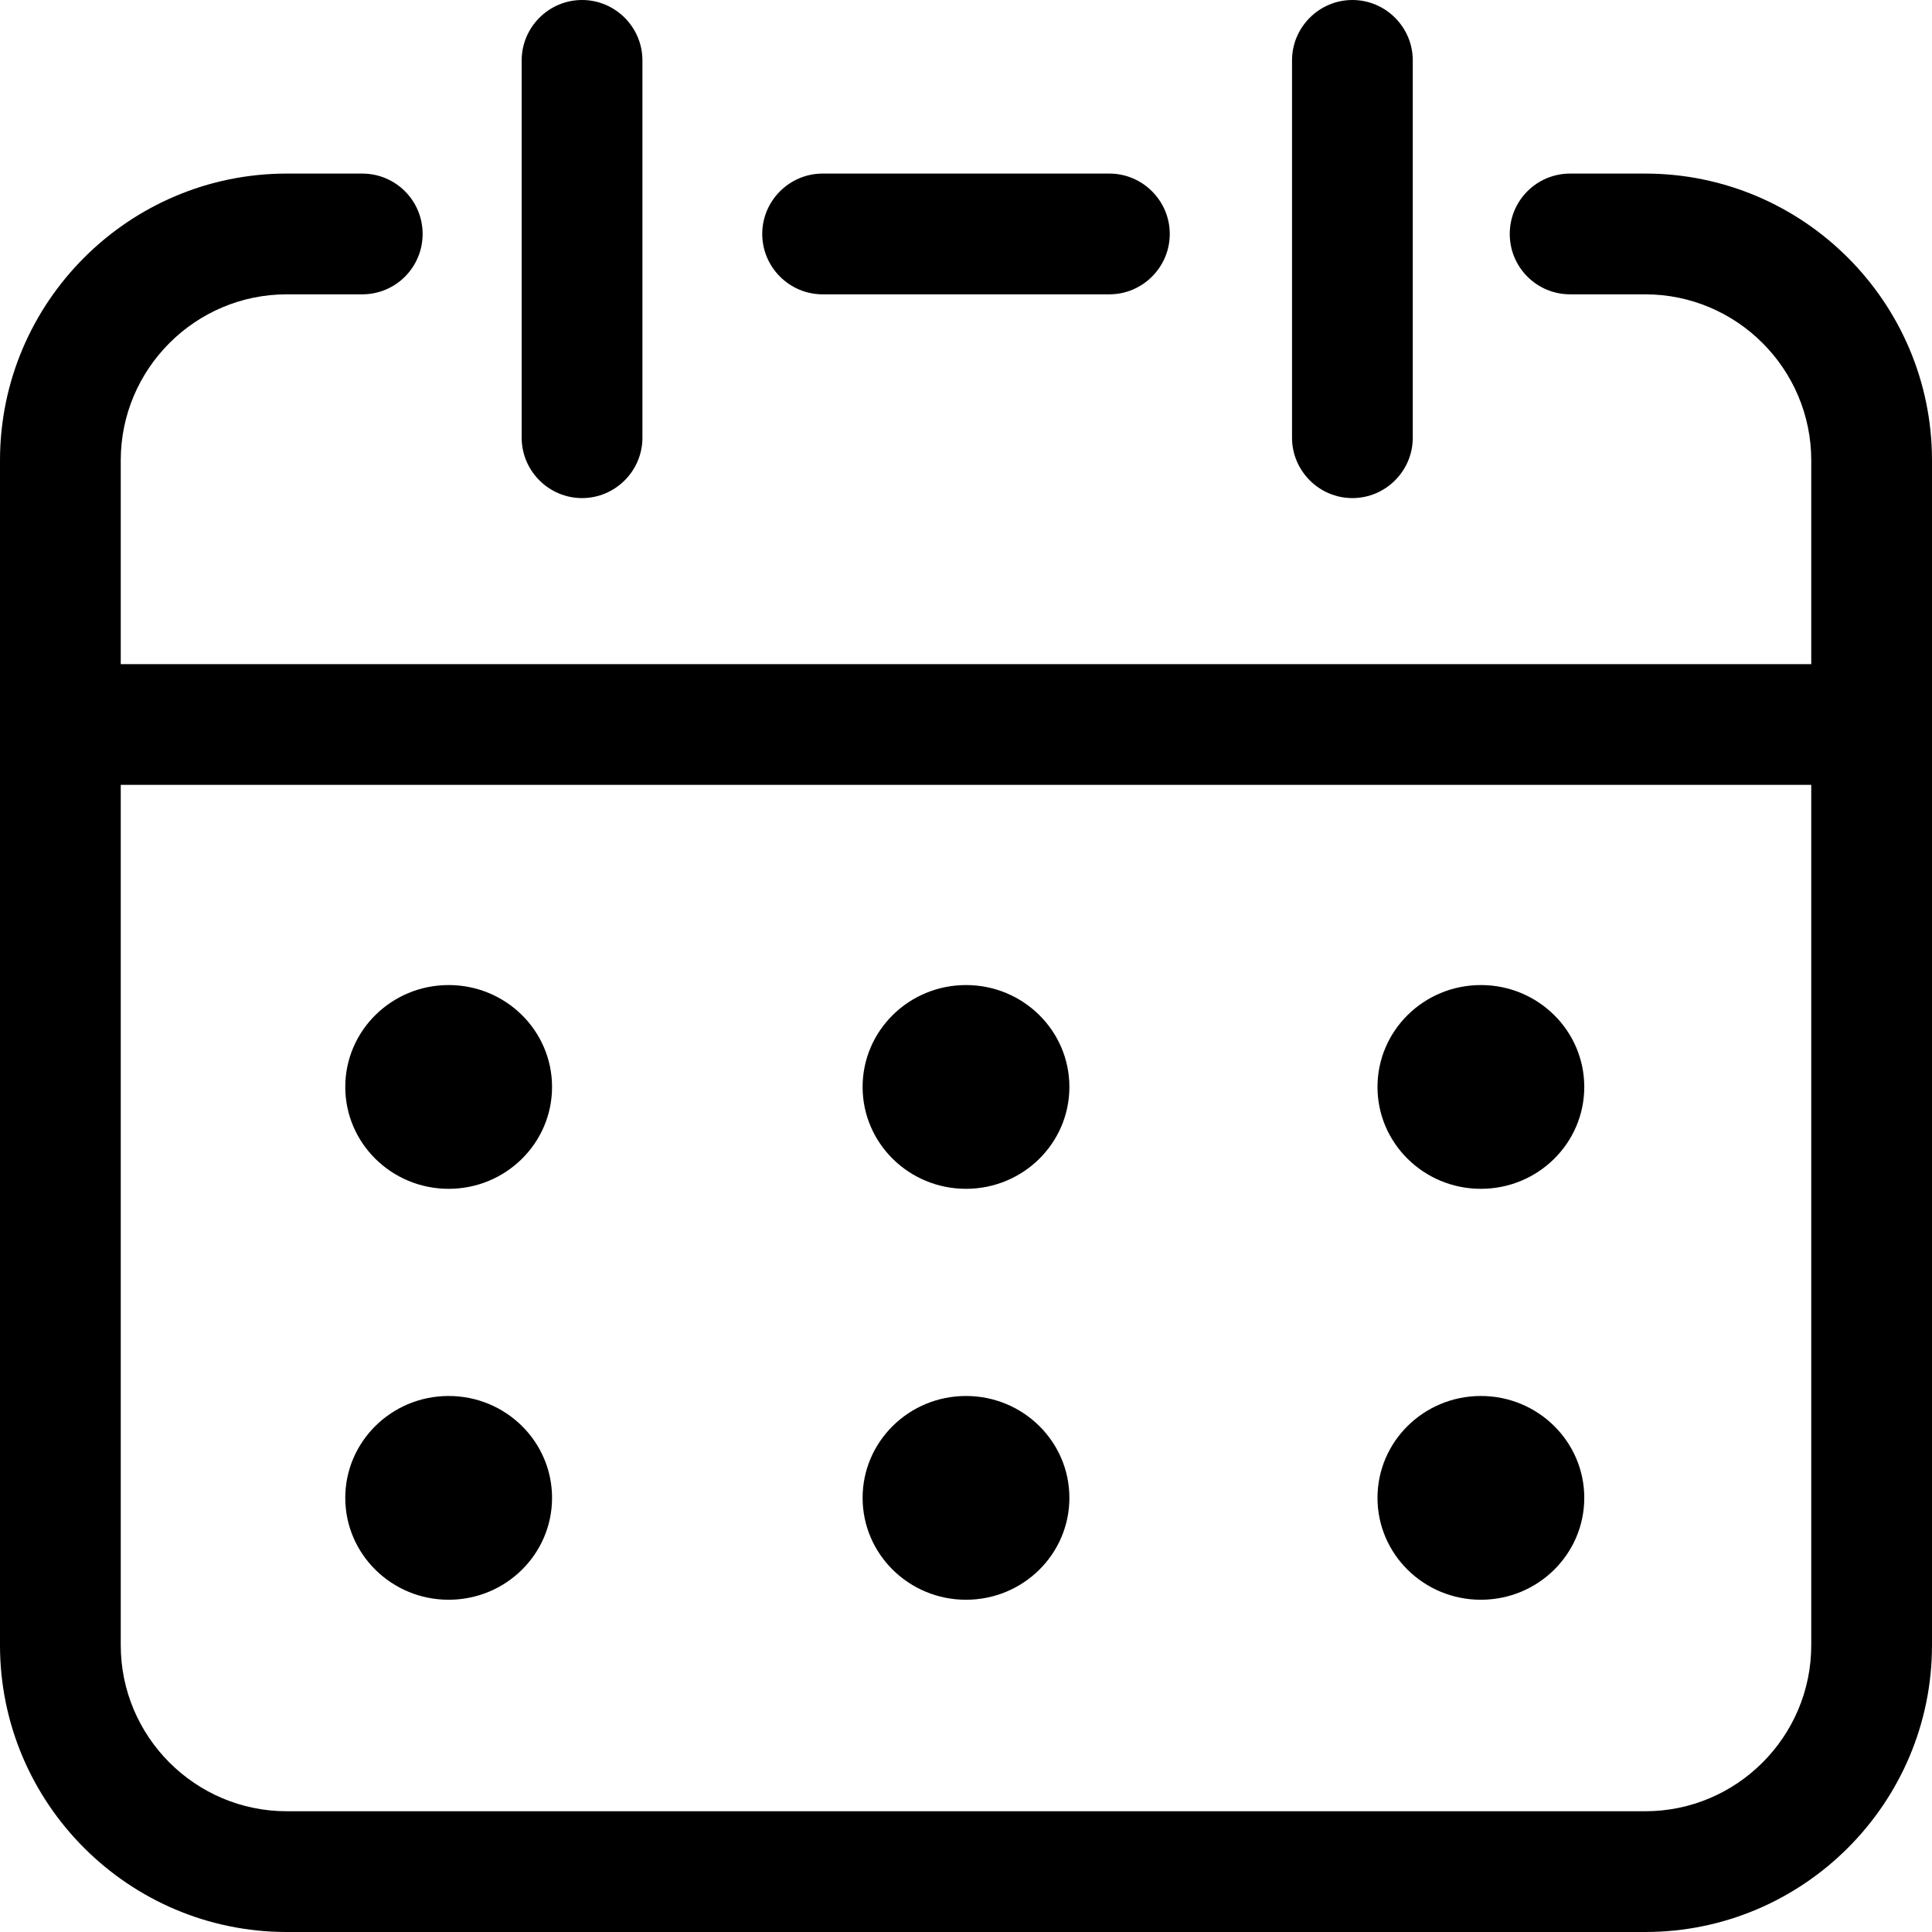
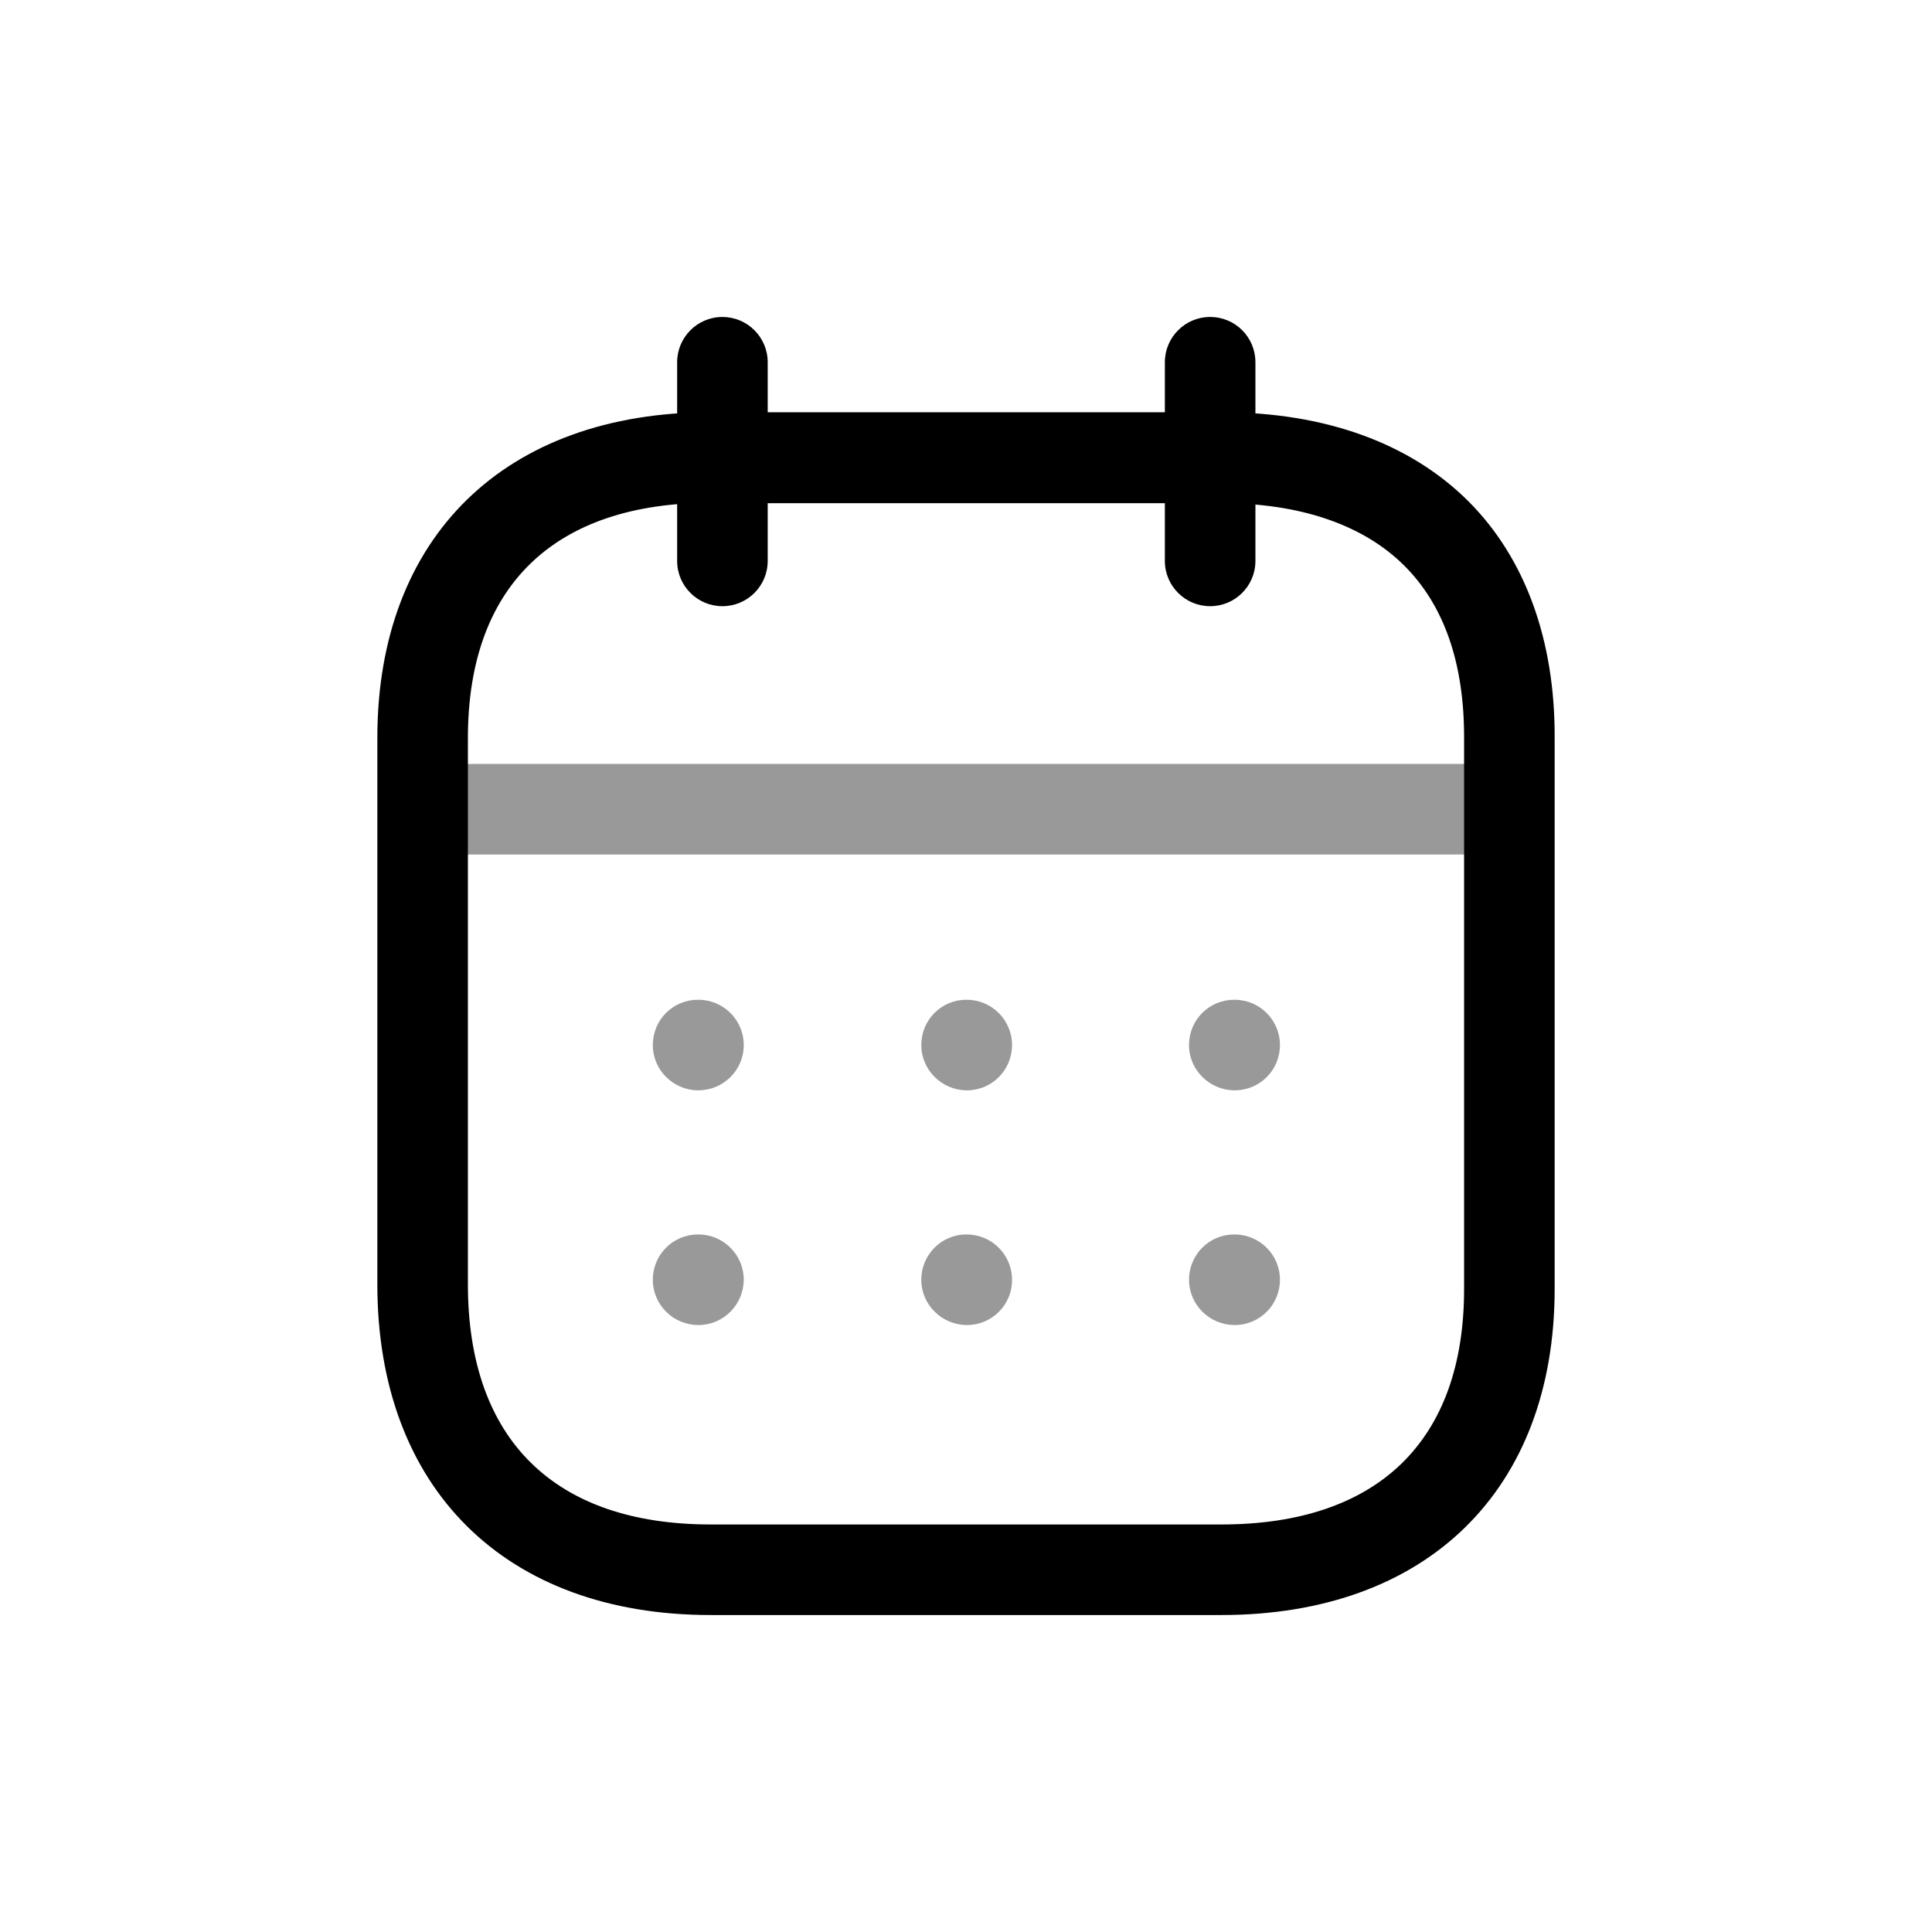
- <svg xmlns="http://www.w3.org/2000/svg" t="1634280034075" class="icon" viewBox="0 0 1024 1024" version="1.1" p-id="30217" width="128" height="128">
+ <svg xmlns="http://www.w3.org/2000/svg" t="1635759565214" class="icon" viewBox="0 0 1024 1024" version="1.1" p-id="3902" width="128" height="128">
  <defs>
    <style type="text/css" />
  </defs>
-   <path d="M872 1024H152C68.2 1024 0 955.8 0 872V244C0 160.2 68.2 92 152 92h40c17.7 0 32 14.3 32 32s-14.3 32-32 32h-40c-48.5 0-88 39.5-88 88v628c0 48.5 39.5 88 88 88h720c48.5 0 88-39.5 88-88V244c0-48.5-39.5-88-88-88h-39.8c-17.7 0-32-14.3-32-32s14.3-32 32-32H872c83.8 0 152 68.2 152 152v628c0 83.8-68.2 152-152 152z" fill="" p-id="30218" />
-   <path d="M588 156H436c-17.6 0-32-14.4-32-32s14.4-32 32-32h152c17.6 0 32 14.4 32 32s-14.4 32-32 32zM308.5 264c-17.6 0-32-14.4-32-32V32c0-17.6 14.4-32 32-32s32 14.4 32 32v200c0 17.6-14.4 32-32 32zM716.8 264c-17.6 0-32-14.4-32-32V32c0-17.6 14.4-32 32-32s32 14.4 32 32v200c0 17.6-14.4 32-32 32zM41 352h926v64H41z" fill="" p-id="30219" />
-   <path d="M457.2 576.1a54.8 54 0 1 0 109.6 0 54.8 54 0 1 0-109.6 0Z" fill="" p-id="30220" />
-   <path d="M457.2 793.9a54.8 54 0 1 0 109.6 0 54.8 54 0 1 0-109.6 0Z" fill="" p-id="30221" />
-   <path d="M183 576.1a54.8 54 0 1 0 109.6 0 54.8 54 0 1 0-109.6 0Z" fill="" p-id="30222" />
-   <path d="M183 793.9a54.8 54 0 1 0 109.6 0 54.8 54 0 1 0-109.6 0Z" fill="" p-id="30223" />
-   <path d="M730.1 576.1a54.8 54 0 1 0 109.6 0 54.8 54 0 1 0-109.6 0Z" fill="" p-id="30224" />
-   <path d="M730.1 793.9a54.8 54 0 1 0 109.6 0 54.8 54 0 1 0-109.6 0Z" fill="" p-id="30225" />
+   <path d="M797.3 452.9H227c-13.2 0-24-10.7-24-24s10.7-24 24-24h570.3c13.2 0 24 10.7 24 24s-10.7 24-24 24z" opacity=".4" p-id="3903" />
+   <path d="M654.4 702.3c-13.2 0-24.2-10.7-24.2-24 0-13.2 10.6-24 23.9-24h0.3c13.2 0 24 10.7 24 24s-10.7 24-24 24z m-141.9 0c-13.2 0-24.2-10.7-24.2-24 0-13.2 10.6-24 23.8-24h0.3c13.2 0 24 10.7 24 24 0.1 13.3-10.7 24-23.9 24z m-142.4 0c-13.2 0-24.1-10.7-24.1-24 0-13.2 10.6-24 23.9-24h0.3c13.2 0 24 10.7 24 24-0.1 13.3-10.8 24-24.1 24z m284.3-124.4c-13.2 0-24.2-10.7-24.2-24s10.6-24 23.9-24h0.3c13.2 0 24 10.7 24 24s-10.7 24-24 24z m-141.9 0c-13.2 0-24.2-10.7-24.2-24s10.6-24 23.8-24h0.3c13.2 0 24 10.7 24 24s-10.7 24-23.9 24z m-142.4 0c-13.2 0-24.1-10.7-24.1-24s10.6-24 23.9-24h0.3c13.2 0 24 10.7 24 24s-10.8 24-24.1 24z" opacity=".4" p-id="3904" />
+   <path d="M641.4 321.3c-13.2 0-24-10.7-24-24V192c0-13.2 10.7-24 24-24s24 10.7 24 24v105.3c0 13.3-10.8 24-24 24zM382.9 321.3c-13.2 0-24-10.7-24-24V192c0-13.2 10.7-24 24-24 13.2 0 24 10.7 24 24v105.3c0 13.3-10.8 24-24 24z" p-id="3905" />
+   <path d="M647.3 856H376.7c-109 0-176.7-67.2-176.7-175.3V391.1c0-106.5 67.7-172.6 176.7-172.6h270.9c54.7 0 99.9 16.4 130.8 47.3 30 30.1 45.8 73.4 45.6 125.3v292C824 789.8 756.3 856 647.3 856zM376.7 266.5c-83 0-128.7 44.2-128.7 124.6v289.6c0 82.1 45.7 127.3 128.7 127.3h270.6c83 0 128.7-44.3 128.7-124.8v-292c0.1-39.5-10.5-70.2-31.6-91.3-21.7-21.7-55.2-33.2-96.8-33.2H376.7z" p-id="3906" />
</svg>
